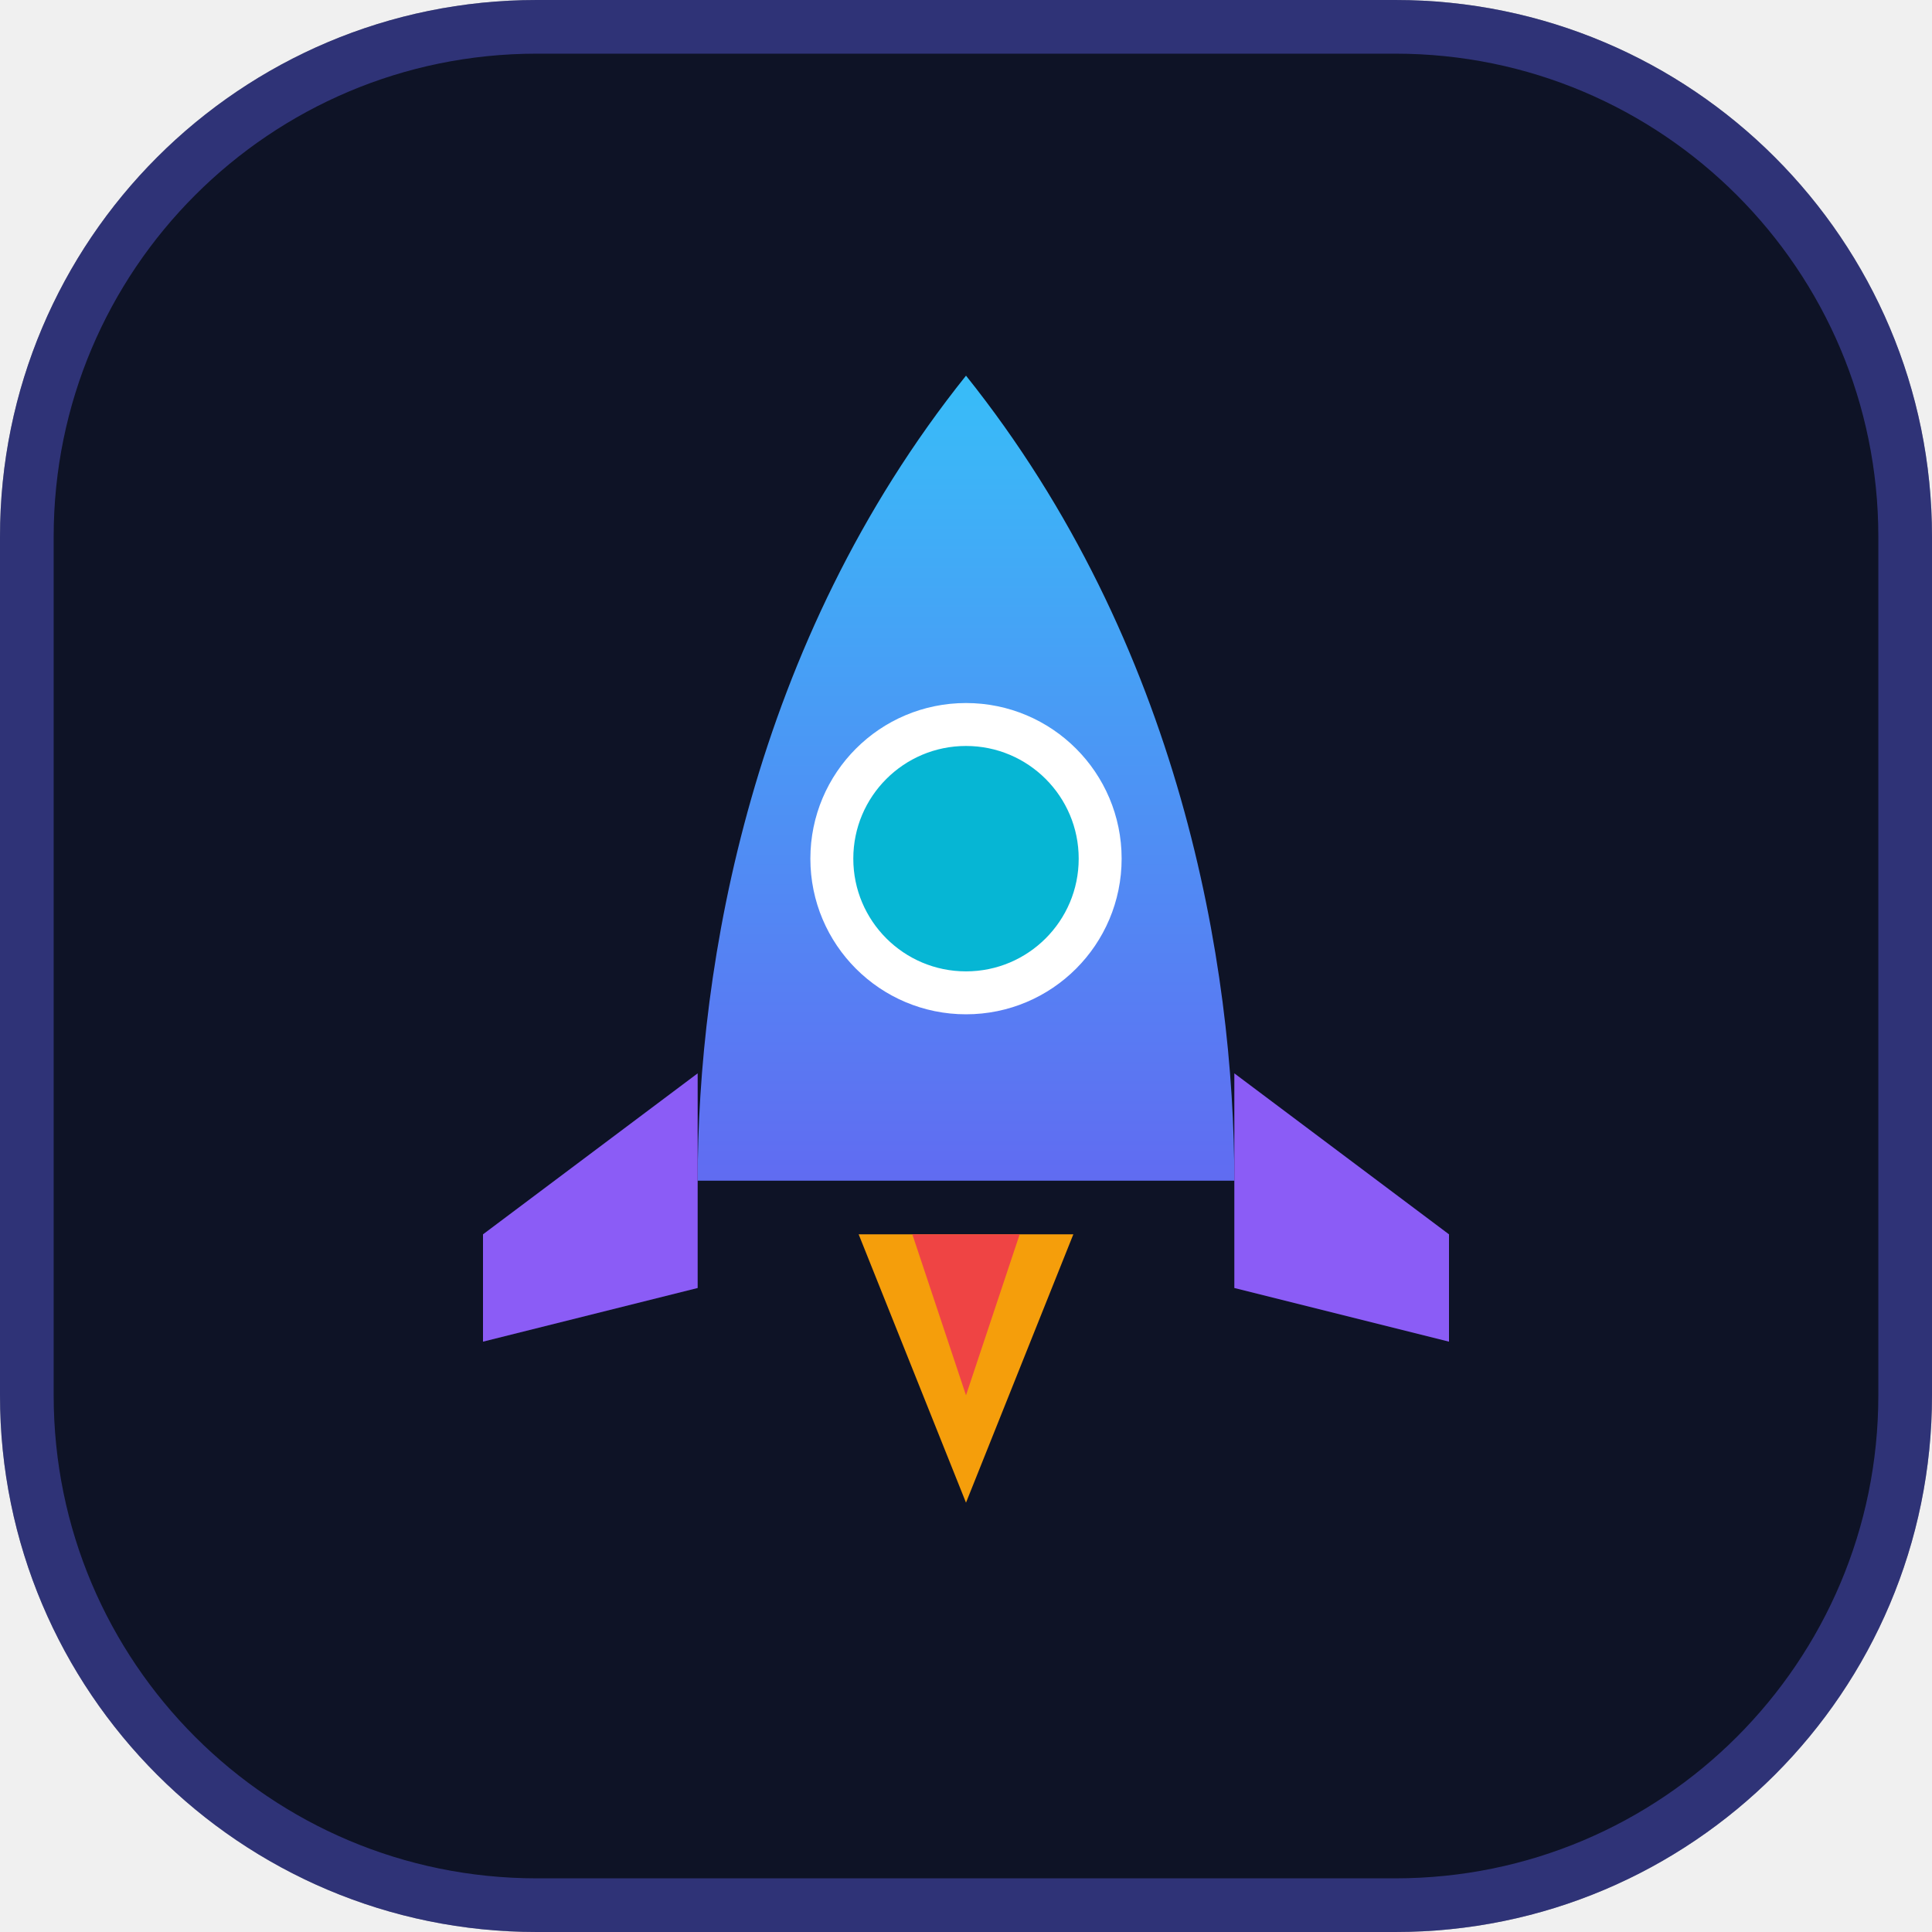
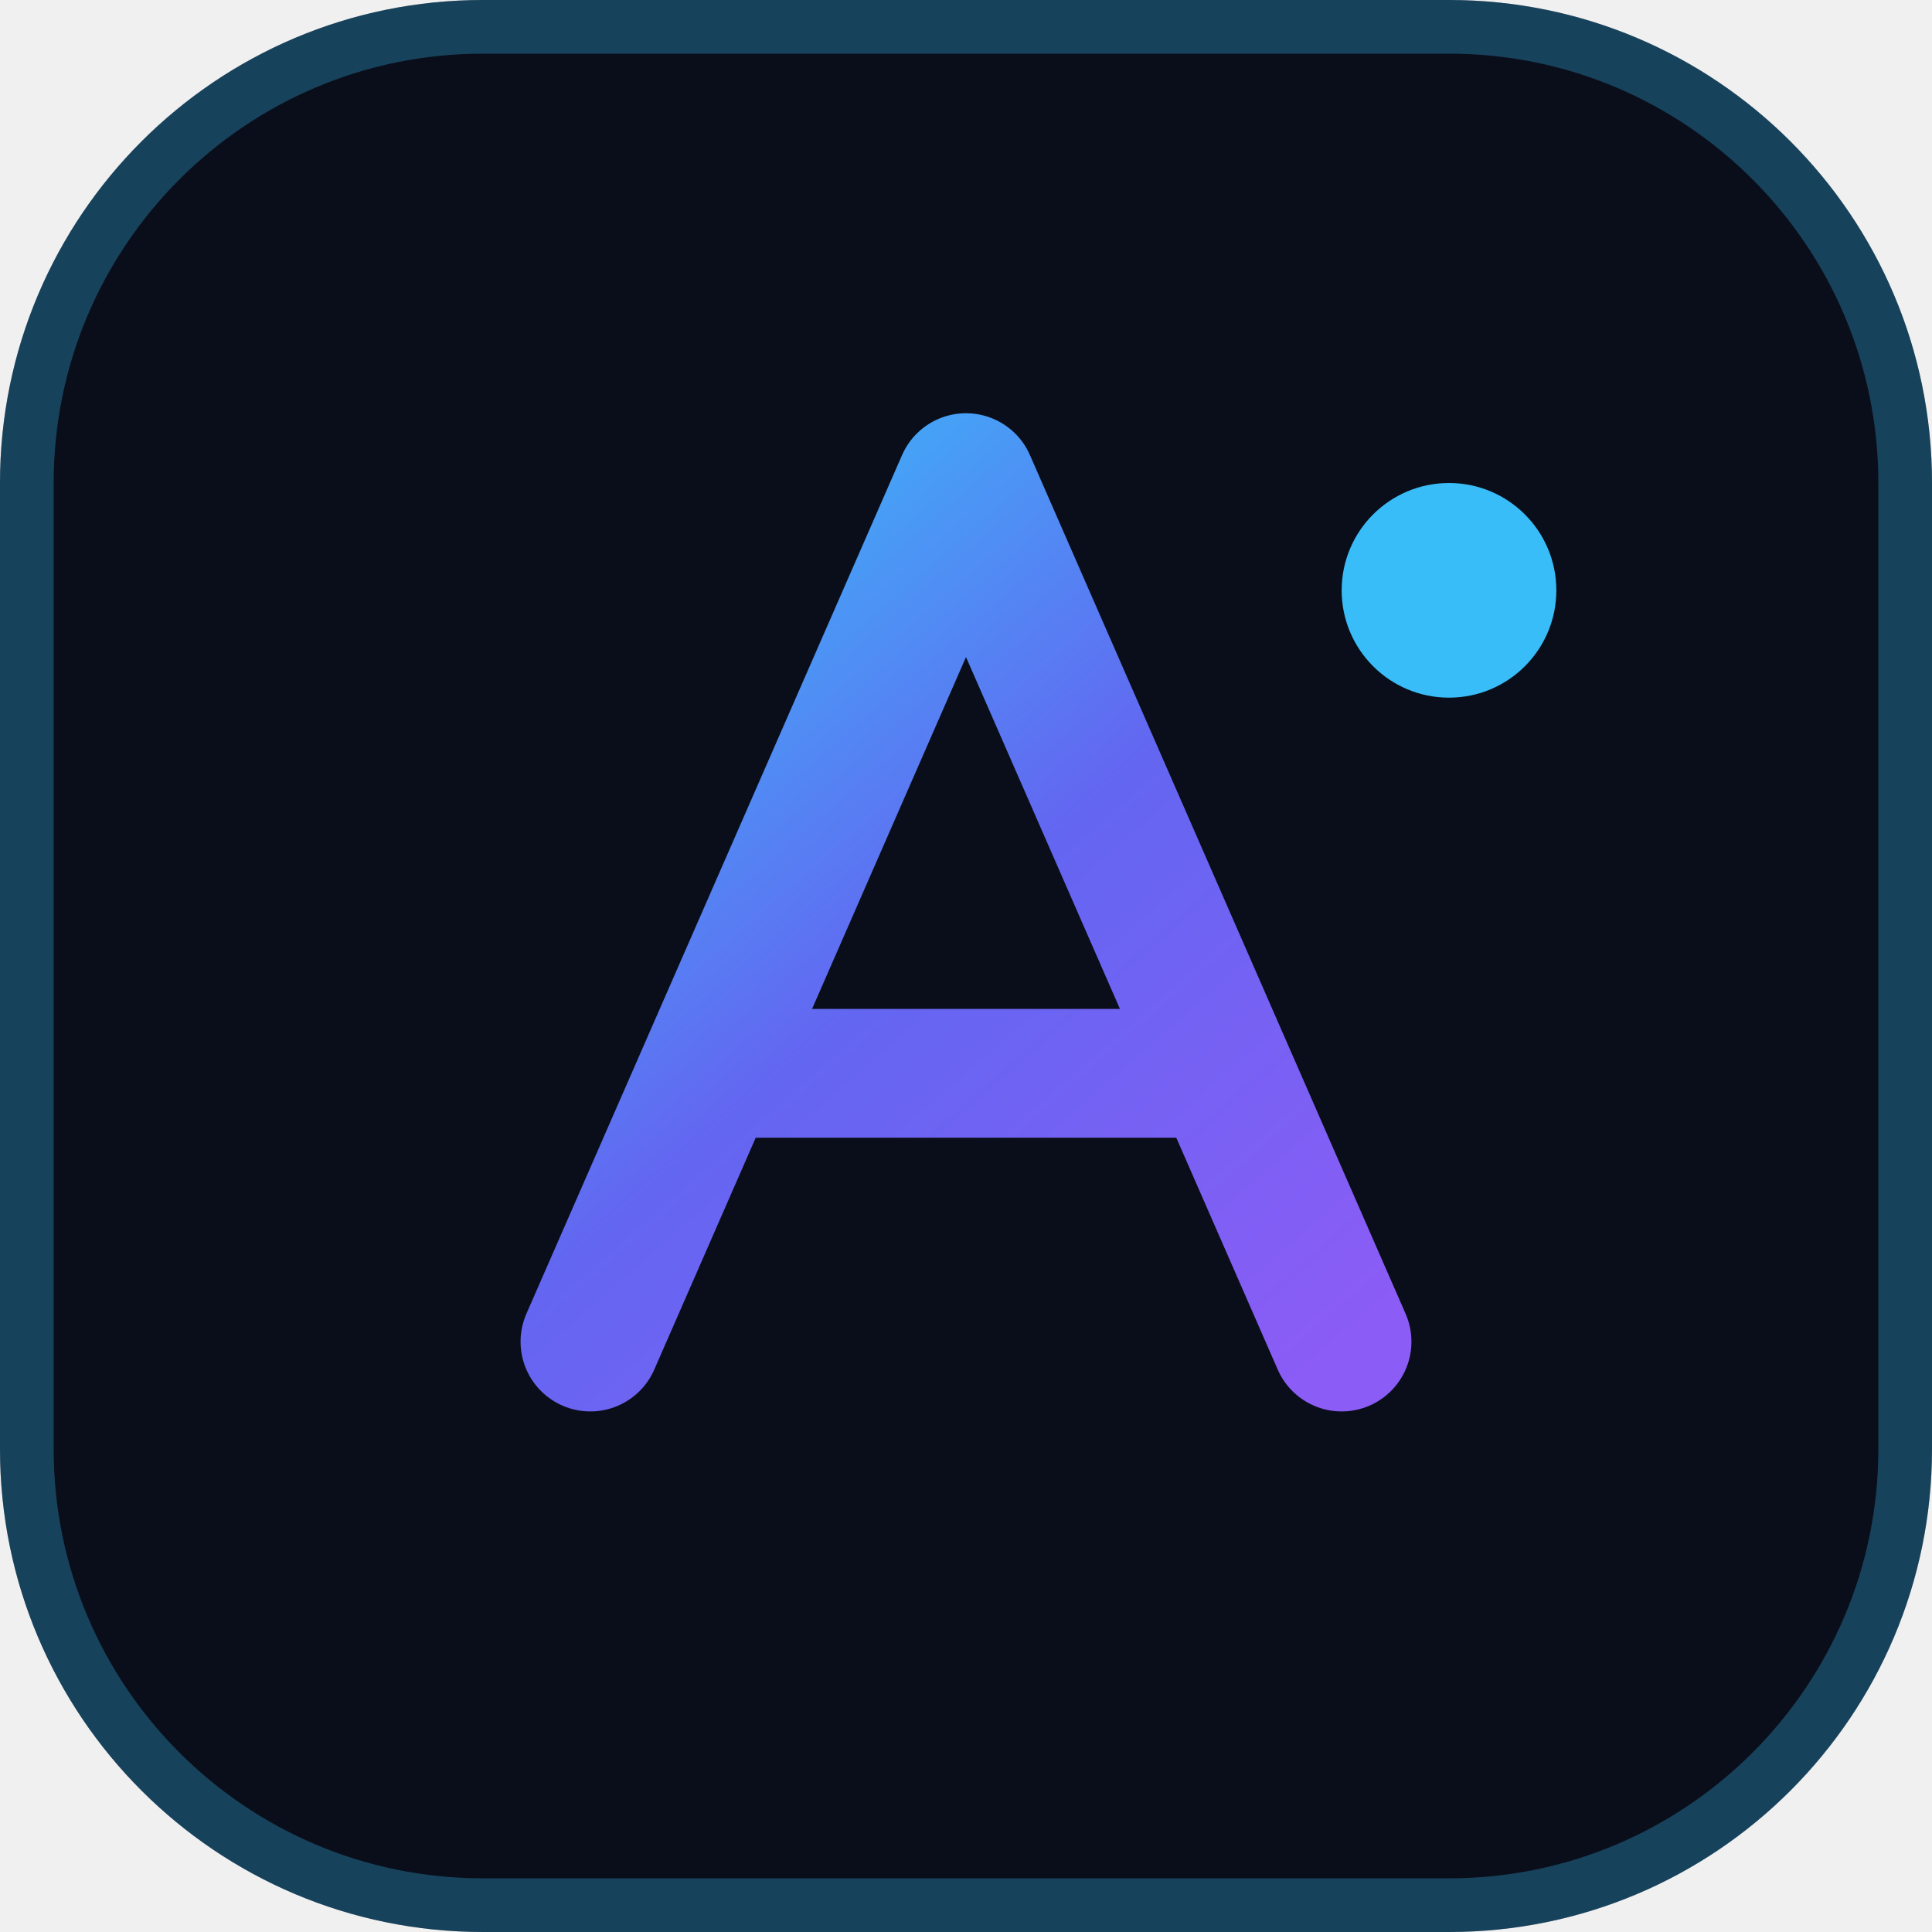
<svg xmlns="http://www.w3.org/2000/svg" viewBox="0 0 36 36" fill="none">
-   <rect width="36" height="36" rx="10" fill="#0E1326" />
-   <rect x="0.5" y="0.5" width="35" height="35" rx="9.5" stroke="#6366F1" stroke-opacity="0.4" />
-   <path d="M18 7C14 12 13 18 13 22H23C23 18 22 12 18 7Z" fill="url(#shipGrad)" />
-   <path d="M13 20L9 23V25L13 24V20Z" fill="#8B5CF6" />
-   <path d="M23 20L27 23V25L23 24V20Z" fill="#8B5CF6" />
-   <circle cx="18" cy="16" r="2.5" fill="#06B6D4" stroke="#FFFFFF" stroke-width="0.8" />
-   <path d="M16 23L18 28L20 23Z" fill="#F59E0B" />
-   <path d="M17 23L18 26L19 23Z" fill="#EF4444" />
+   <rect width="36" height="36" rx="9" fill="#0A0E1A" />
+   <rect x="0.5" y="0.5" width="35" height="35" rx="8.5" stroke="#38BDF8" stroke-opacity="0.3" />
+   <path d="M11 25L18 9L25 25" stroke="url(#atGrad)" stroke-width="2.6" stroke-linecap="round" stroke-linejoin="round" />
+   <path d="M13.5 20H22.5" stroke="url(#atGrad)" stroke-width="2.4" stroke-linecap="round" />
+   <circle cx="27" cy="11" r="2" fill="#38BDF8" />
  <defs>
-     <linearGradient id="shipGrad" x1="18" y1="7" x2="18" y2="23" gradientUnits="userSpaceOnUse">
+     <linearGradient id="atGrad" x1="11" y1="9" x2="25" y2="25" gradientUnits="userSpaceOnUse">
      <stop stop-color="#38BDF8" />
-       <stop offset="1" stop-color="#6366F1" />
+       <stop offset="0.5" stop-color="#6366F1" />
+       <stop offset="1" stop-color="#8B5CF6" />
    </linearGradient>
  </defs>
</svg>
